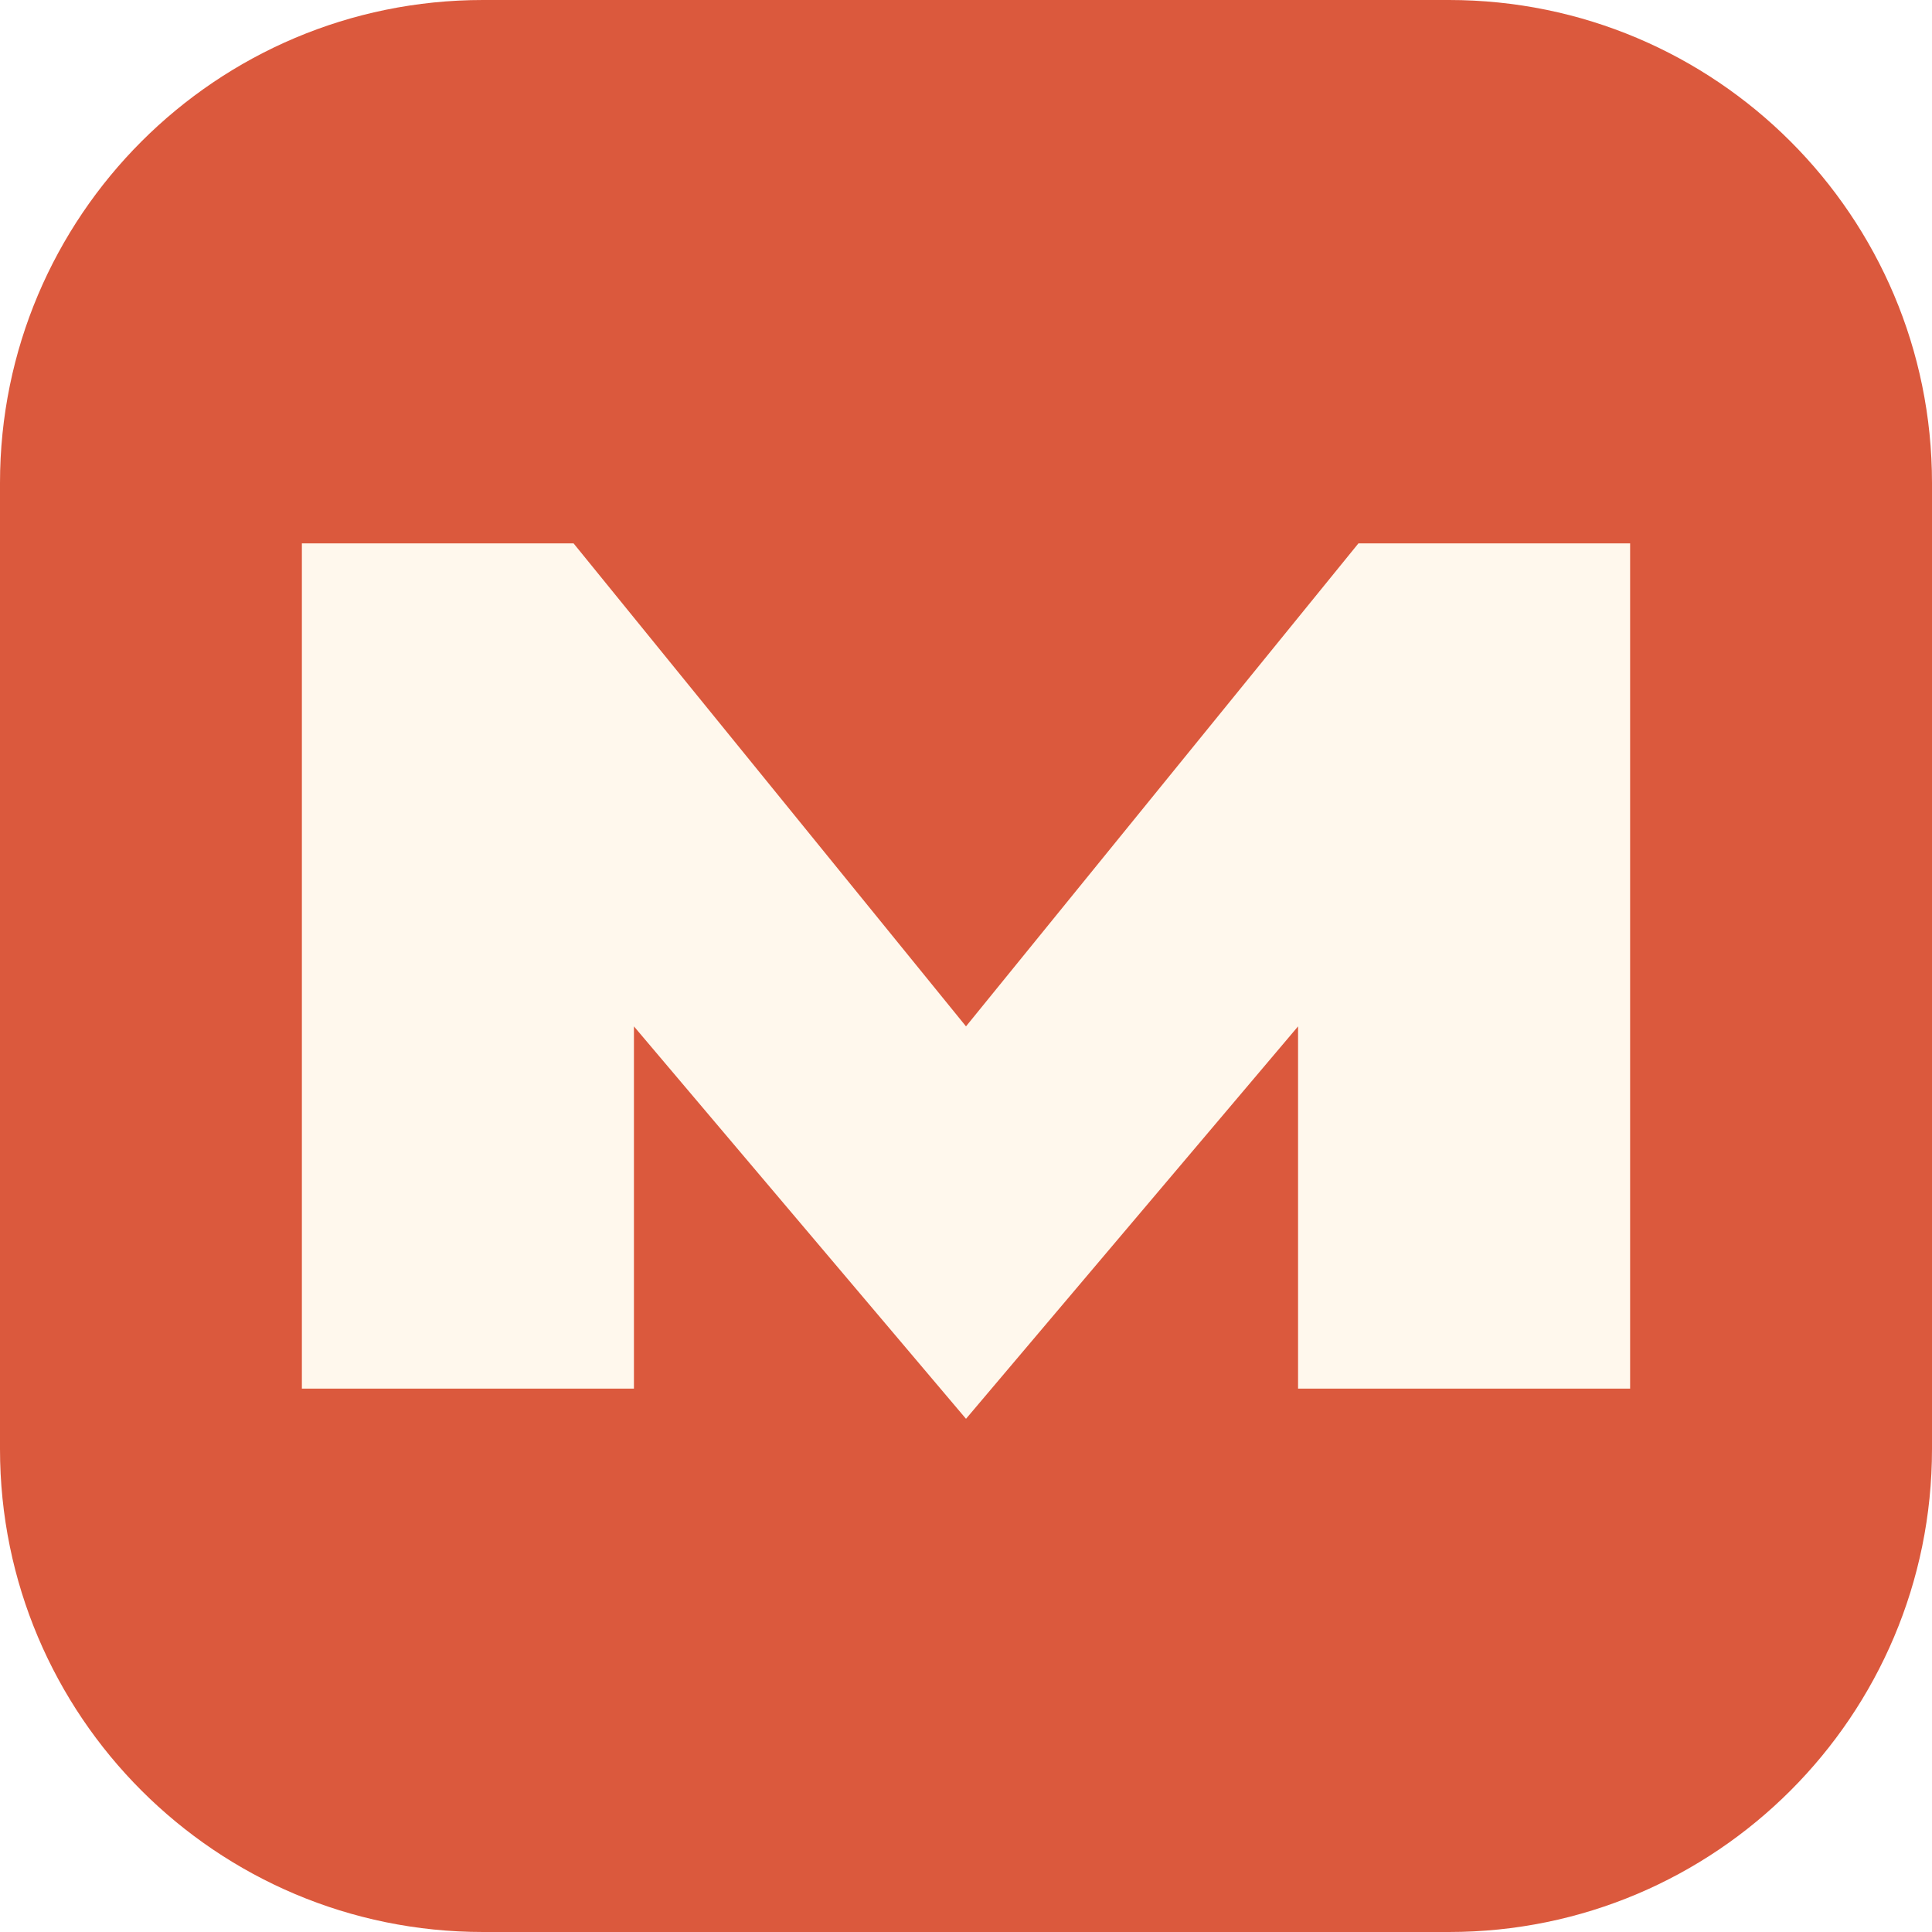
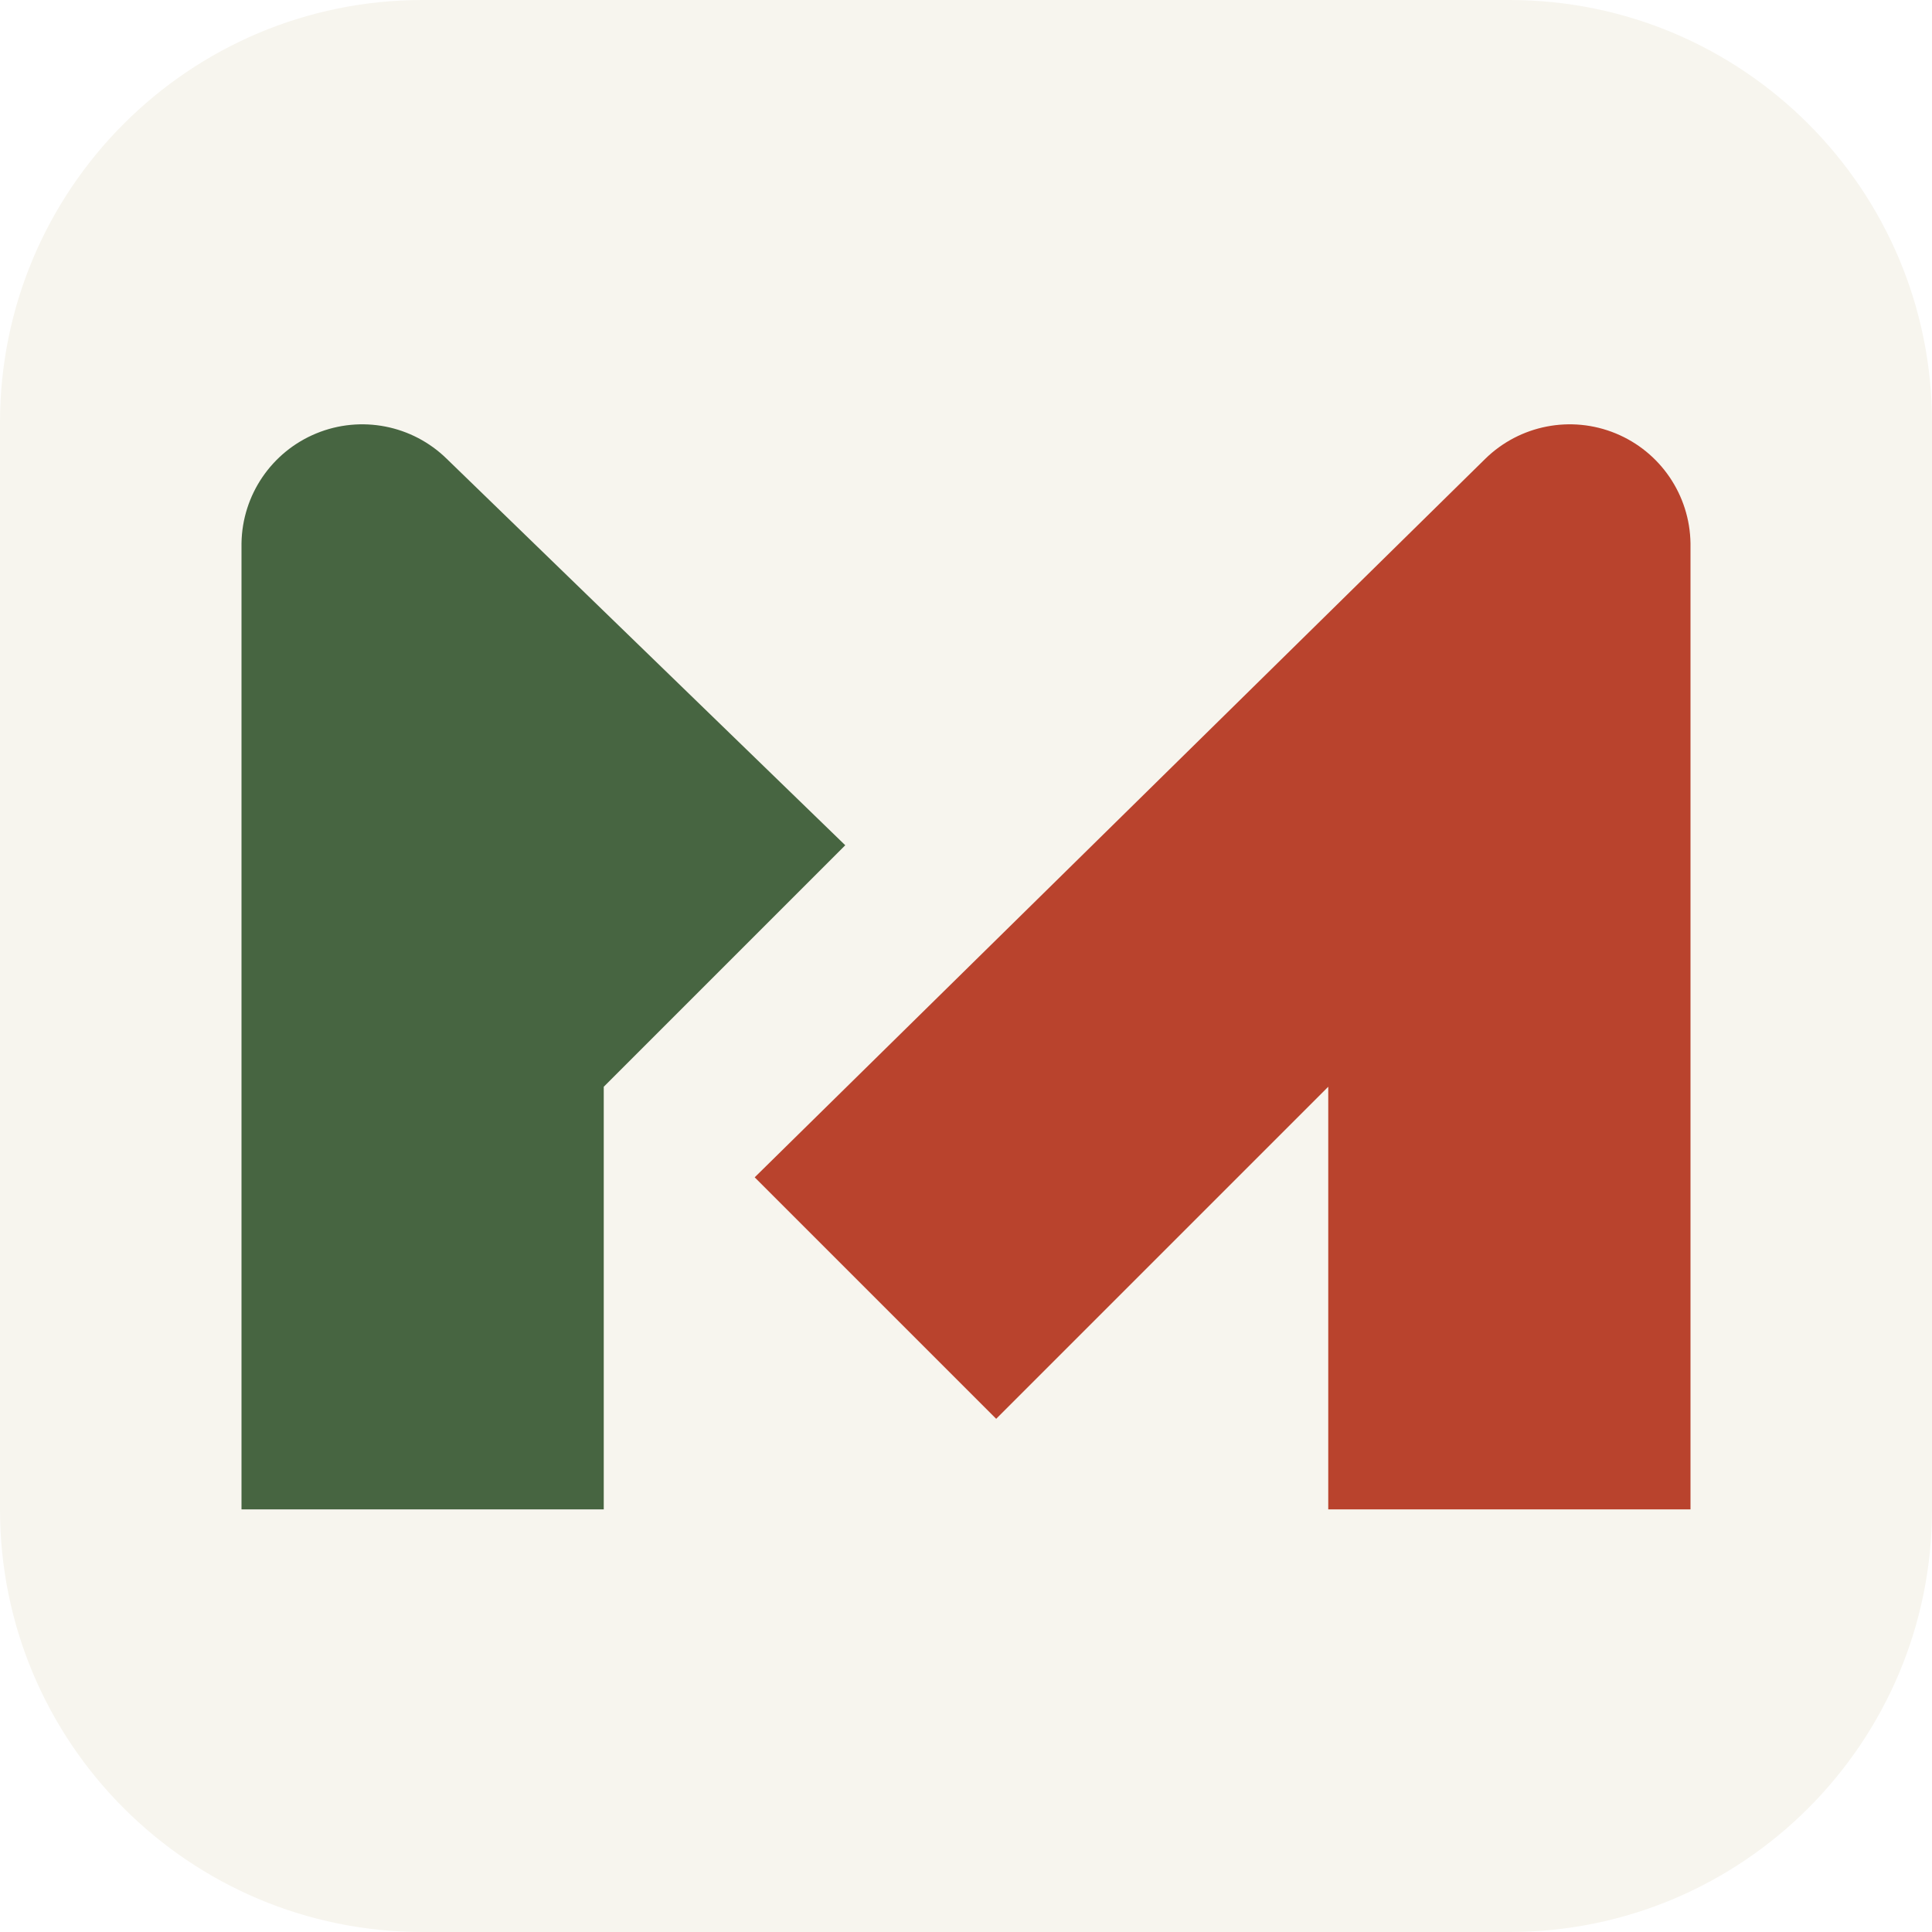
<svg xmlns="http://www.w3.org/2000/svg" viewBox="0 0 64 64">
-   <rect width="64" height="64" rx="16" fill="#db593d" />
-   <path d="M10 46V18h9l13 16 13-16h9v28H43V34L32 47 21 34v12z" fill="#fff8ed" />
+   <rect width="64" height="64" rx="14" fill="#f7f5ee" />
+   <path d="M8 50V18a4 4 0 0 1 6.8-2.8L28 28l-8 8v14H8Z" fill="#476541" />
+   <path d="M56 50V18a4 4 0 0 0-6.8-2.8L25 39l8 8 11-11v14h12Z" fill="#b9432d" />
</svg>
